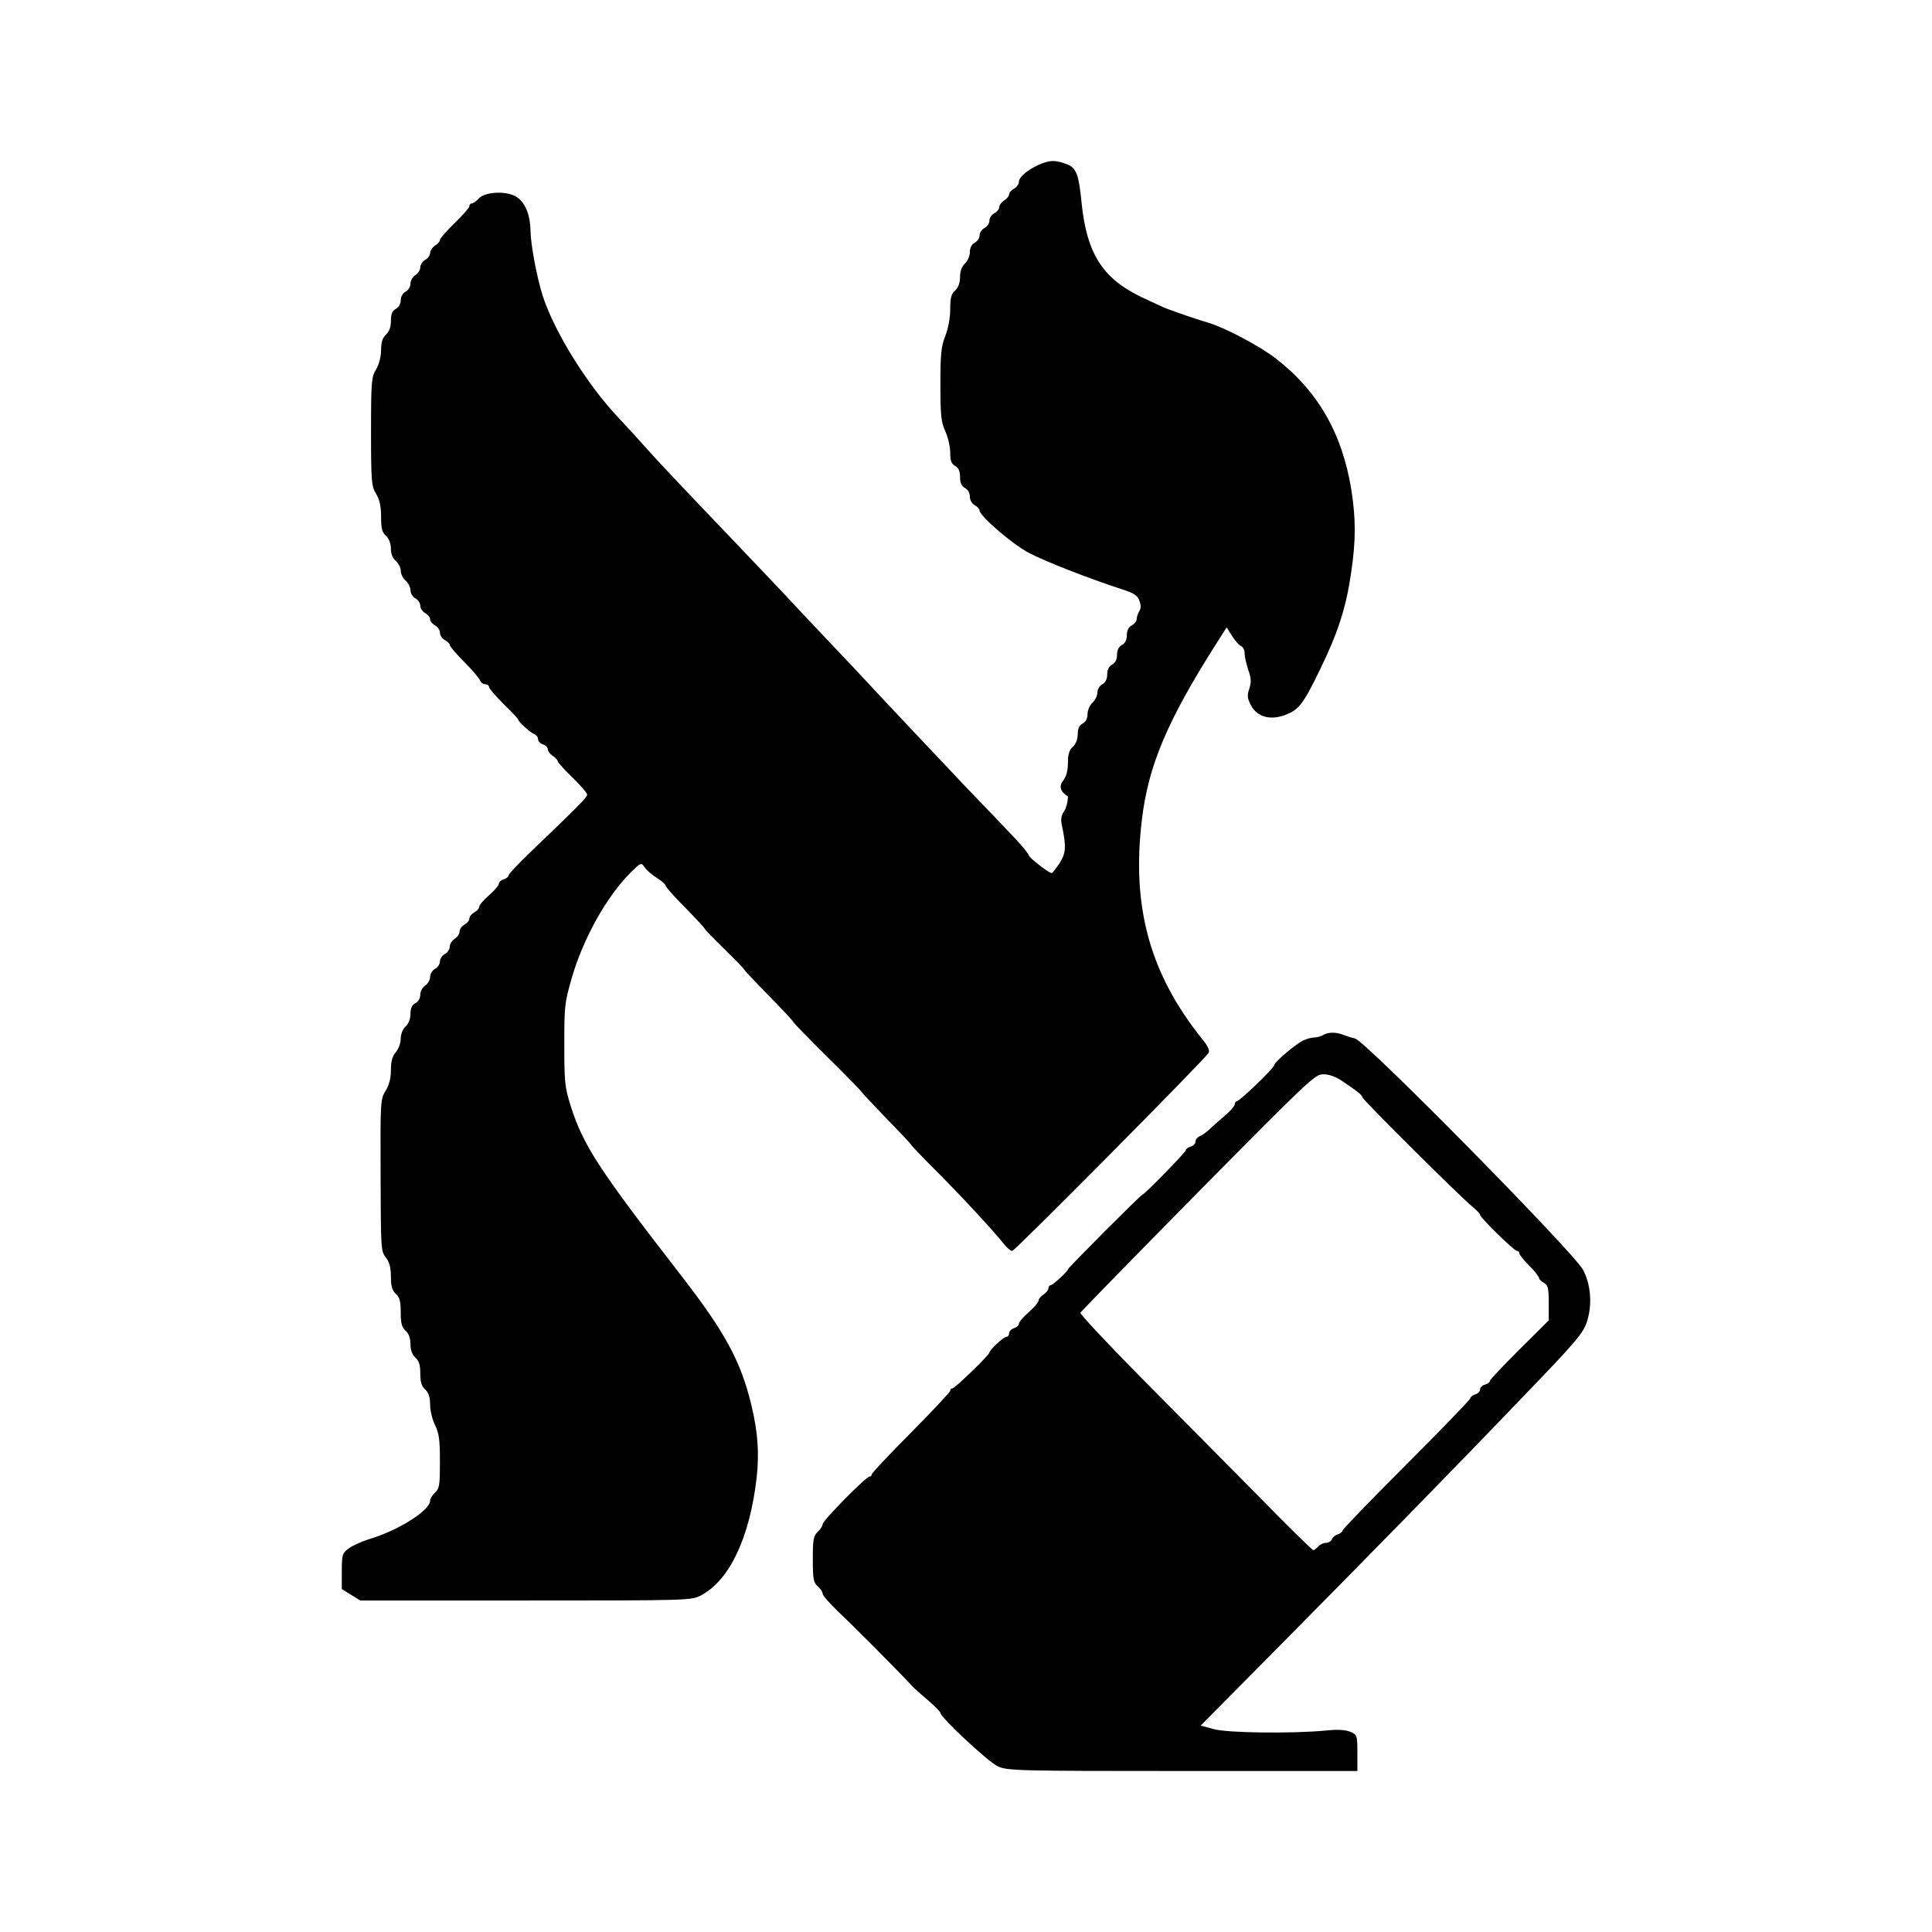
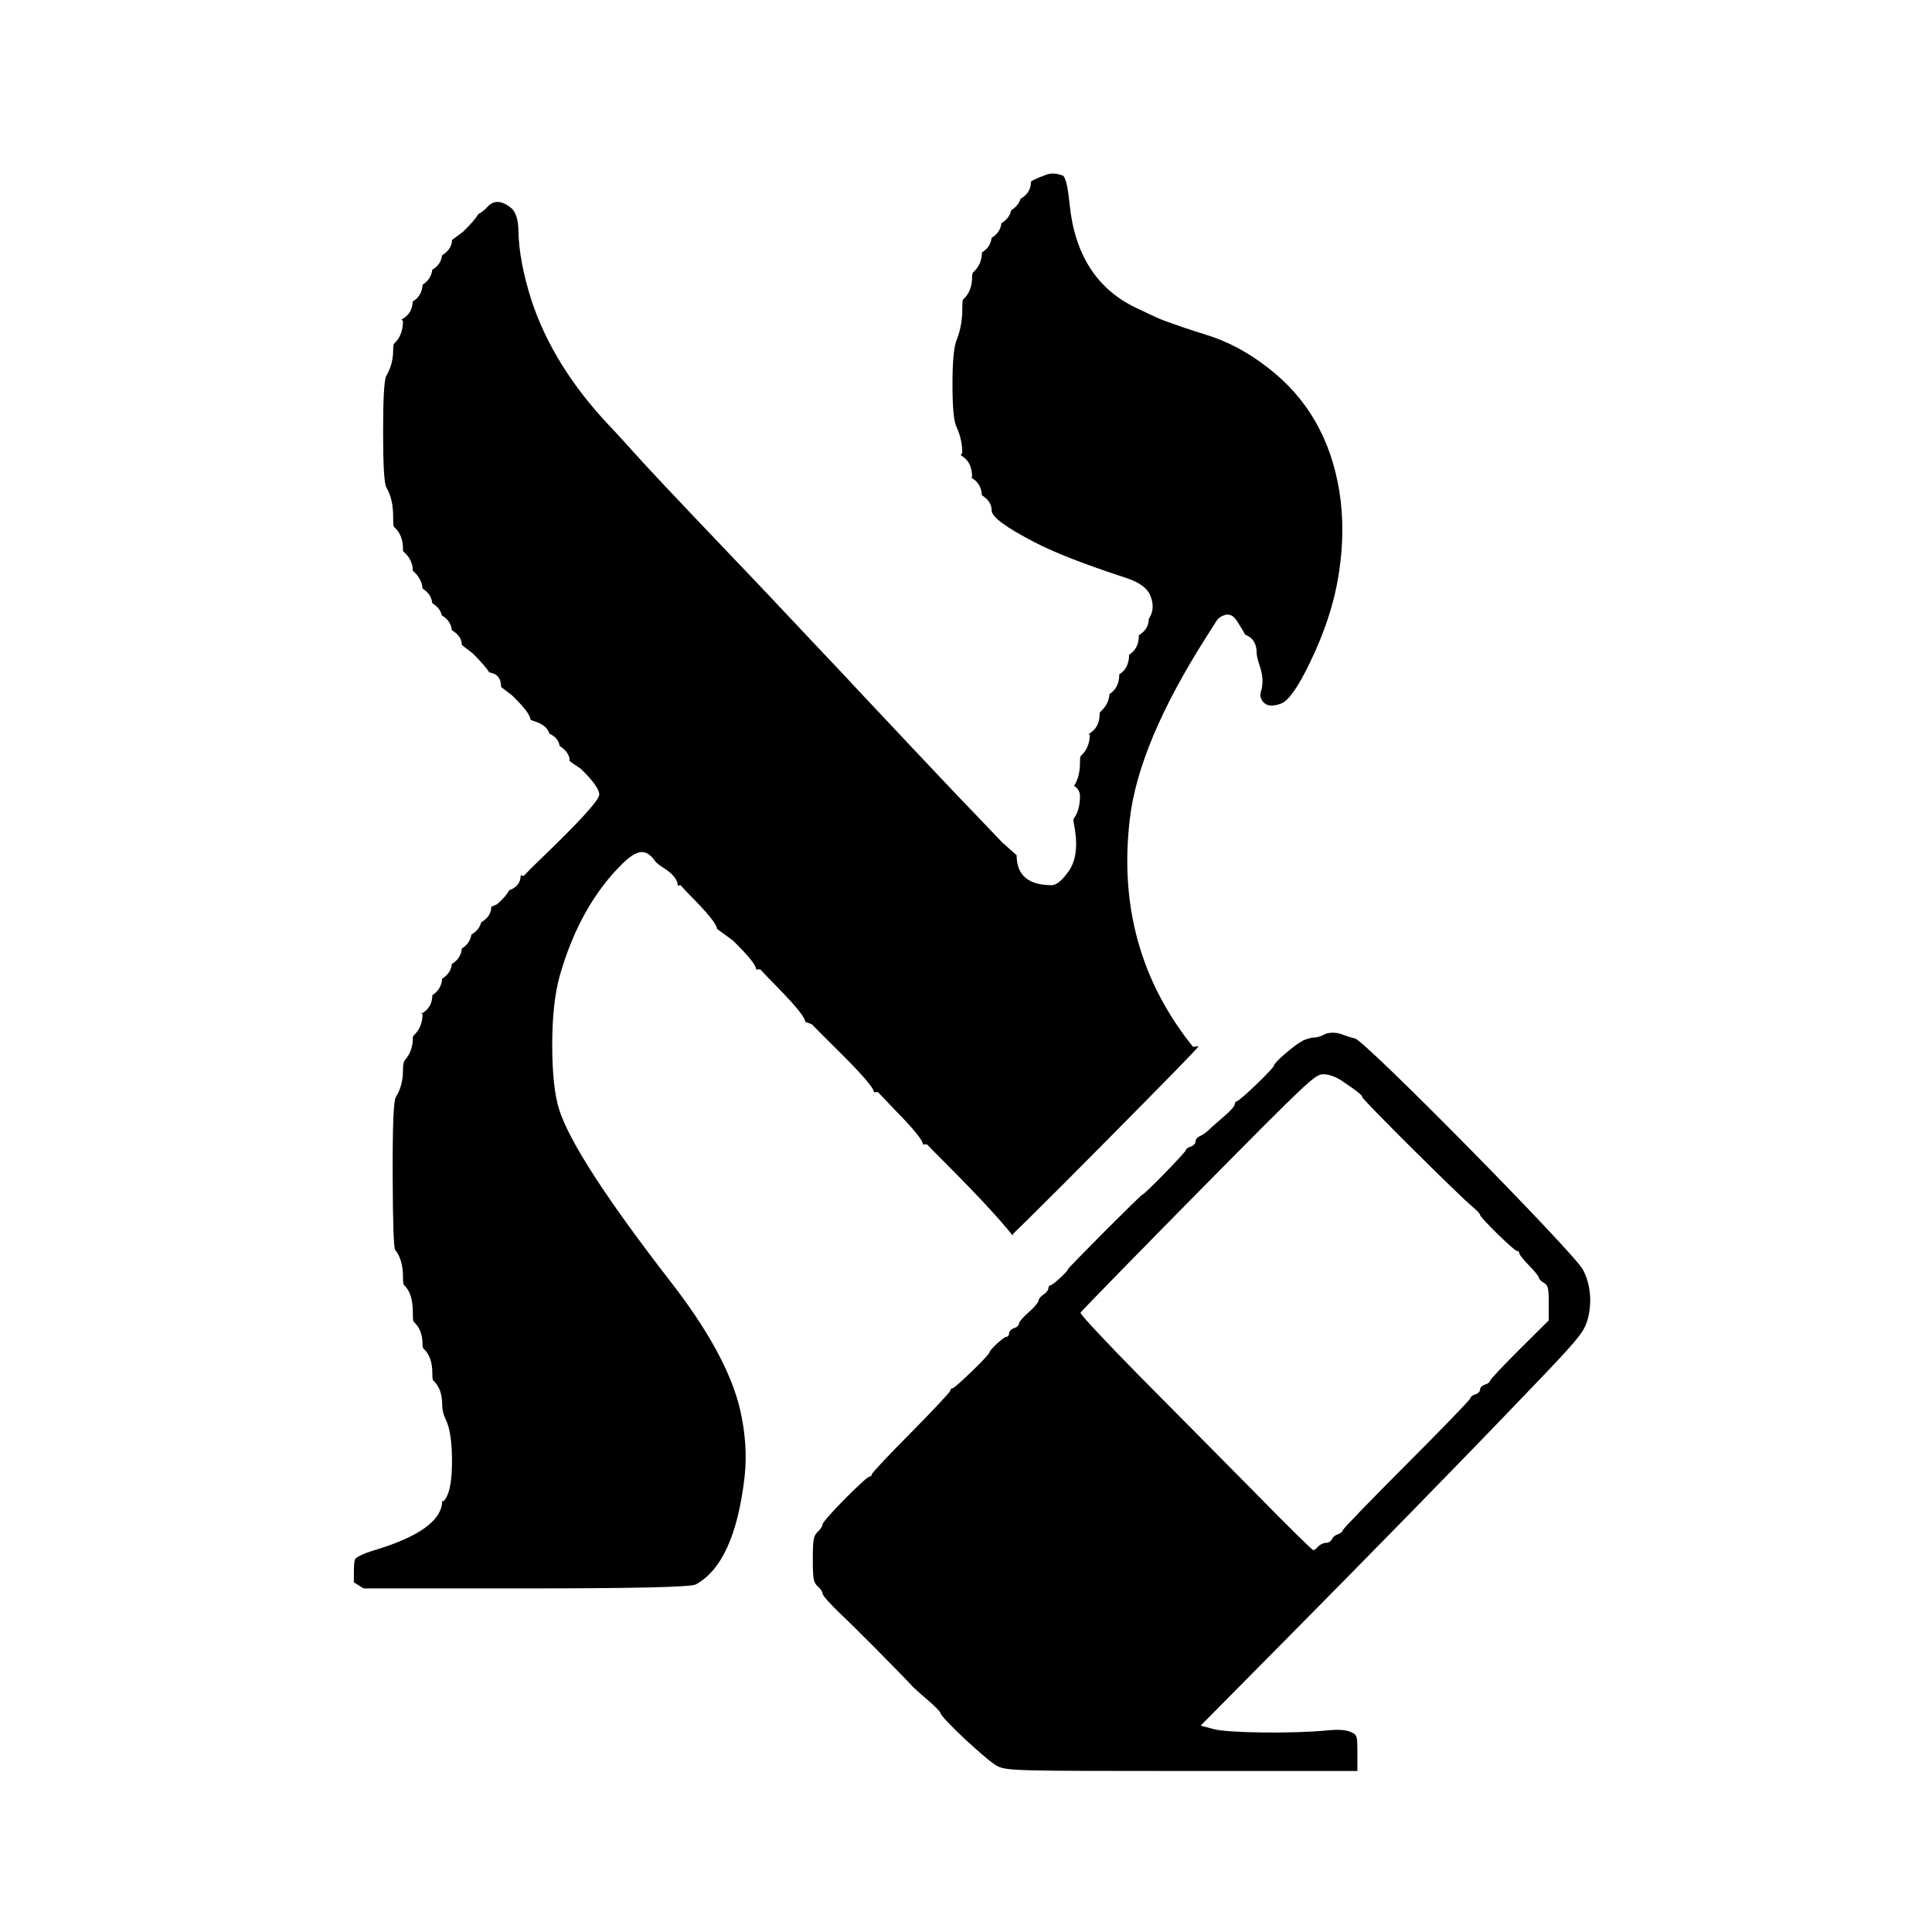
<svg xmlns="http://www.w3.org/2000/svg" width="24" height="24" viewBox="0 0 24 24">
-   <path d="M12.953 2.027C13.065 1.988 13.117 1.991 13.251 2.039C13.37 2.085 13.401 2.161 13.437 2.53C13.501 3.149 13.699 3.46 14.175 3.688C14.321 3.758 14.467 3.825 14.501 3.837C14.693 3.908 14.885 3.972 15.016 4.011C15.226 4.075 15.653 4.301 15.848 4.453C16.369 4.855 16.673 5.382 16.786 6.08C16.844 6.443 16.844 6.72 16.783 7.123C16.722 7.543 16.622 7.857 16.405 8.302C16.192 8.744 16.137 8.817 15.966 8.881C15.781 8.951 15.619 8.908 15.54 8.762C15.494 8.674 15.491 8.64 15.519 8.555C15.546 8.473 15.543 8.424 15.506 8.32C15.482 8.247 15.461 8.156 15.461 8.113C15.461 8.073 15.439 8.034 15.415 8.025C15.391 8.015 15.342 7.958 15.305 7.9L15.238 7.793L15.116 7.985C14.501 8.951 14.263 9.512 14.184 10.191C14.056 11.267 14.284 12.099 14.936 12.91C15.007 12.995 15.031 13.053 15.013 13.08C14.964 13.163 12.608 15.539 12.575 15.539C12.553 15.539 12.511 15.503 12.474 15.457C12.358 15.308 11.95 14.866 11.63 14.546C11.456 14.372 11.316 14.226 11.316 14.217C11.316 14.211 11.179 14.065 11.011 13.894C10.844 13.72 10.707 13.574 10.707 13.568C10.707 13.562 10.515 13.364 10.28 13.132C10.045 12.9 9.853 12.702 9.853 12.693C9.853 12.684 9.716 12.538 9.549 12.367C9.381 12.196 9.244 12.05 9.244 12.044C9.244 12.035 9.134 11.922 9 11.791C8.866 11.66 8.756 11.547 8.756 11.538C8.756 11.532 8.647 11.413 8.513 11.276C8.378 11.142 8.269 11.017 8.269 11.002C8.269 10.987 8.22 10.944 8.162 10.907C8.104 10.871 8.034 10.813 8.01 10.776C7.992 10.752 7.982 10.737 7.968 10.734C7.946 10.73 7.918 10.758 7.842 10.831C7.543 11.124 7.245 11.654 7.102 12.151C7.013 12.456 7.01 12.507 7.01 12.98C7.01 13.44 7.016 13.504 7.089 13.738C7.245 14.226 7.431 14.516 8.449 15.829C9.009 16.551 9.201 16.905 9.335 17.459C9.415 17.795 9.433 18.051 9.399 18.358C9.314 19.099 9.064 19.626 8.714 19.815C8.589 19.882 8.589 19.882 6.471 19.882H4.475L4.362 19.812L4.246 19.739V19.519C4.246 19.312 4.252 19.294 4.331 19.236C4.38 19.199 4.49 19.151 4.575 19.123C4.941 19.017 5.343 18.764 5.343 18.642C5.343 18.617 5.371 18.572 5.404 18.541C5.459 18.492 5.465 18.447 5.465 18.154C5.465 17.883 5.453 17.801 5.404 17.703C5.371 17.636 5.343 17.523 5.343 17.45C5.343 17.356 5.325 17.301 5.282 17.261C5.237 17.222 5.221 17.167 5.221 17.063C5.221 16.96 5.206 16.905 5.16 16.865C5.121 16.829 5.099 16.771 5.099 16.698C5.099 16.624 5.078 16.566 5.038 16.53C4.99 16.487 4.978 16.435 4.978 16.301C4.978 16.167 4.965 16.115 4.917 16.073C4.871 16.03 4.856 15.978 4.856 15.859C4.856 15.744 4.837 15.677 4.792 15.619C4.731 15.543 4.731 15.503 4.728 14.601C4.725 13.684 4.725 13.656 4.789 13.553C4.834 13.479 4.856 13.397 4.856 13.294C4.856 13.184 4.874 13.12 4.917 13.071C4.95 13.031 4.978 12.958 4.978 12.903C4.978 12.846 5.002 12.785 5.038 12.751C5.075 12.718 5.099 12.657 5.099 12.596C5.099 12.526 5.118 12.483 5.16 12.462C5.197 12.443 5.221 12.398 5.221 12.355C5.221 12.312 5.249 12.264 5.282 12.242C5.316 12.221 5.343 12.172 5.343 12.136C5.343 12.099 5.371 12.053 5.404 12.035C5.438 12.017 5.465 11.977 5.465 11.944C5.465 11.91 5.493 11.87 5.526 11.852C5.56 11.834 5.587 11.791 5.587 11.761C5.587 11.727 5.614 11.685 5.648 11.663C5.681 11.642 5.709 11.599 5.709 11.572C5.709 11.541 5.736 11.505 5.77 11.486C5.803 11.468 5.831 11.435 5.831 11.41C5.831 11.386 5.858 11.352 5.892 11.334C5.925 11.316 5.953 11.285 5.953 11.264C5.953 11.243 6.008 11.179 6.075 11.121C6.142 11.063 6.197 10.999 6.197 10.978C6.197 10.959 6.224 10.932 6.257 10.923C6.291 10.914 6.318 10.889 6.318 10.874C6.318 10.859 6.437 10.731 6.58 10.594C7.181 10.018 7.294 9.905 7.294 9.871C7.294 9.85 7.211 9.756 7.111 9.658C7.01 9.56 6.928 9.469 6.928 9.457C6.928 9.442 6.9 9.411 6.867 9.39C6.833 9.368 6.806 9.332 6.806 9.311C6.806 9.286 6.779 9.256 6.745 9.247C6.712 9.237 6.684 9.207 6.684 9.183C6.684 9.158 6.663 9.131 6.635 9.119C6.587 9.1 6.44 8.966 6.44 8.942C6.44 8.933 6.358 8.844 6.257 8.747C6.157 8.646 6.075 8.552 6.075 8.534C6.075 8.515 6.053 8.5 6.029 8.5C6.001 8.5 5.974 8.479 5.962 8.451C5.953 8.424 5.864 8.32 5.767 8.223C5.666 8.122 5.587 8.028 5.587 8.012C5.587 7.997 5.56 7.97 5.526 7.951C5.493 7.933 5.465 7.894 5.465 7.86C5.465 7.827 5.438 7.787 5.404 7.769C5.371 7.75 5.343 7.717 5.343 7.692C5.343 7.668 5.316 7.635 5.282 7.616C5.249 7.598 5.221 7.558 5.221 7.525C5.221 7.491 5.194 7.452 5.16 7.433C5.127 7.415 5.099 7.369 5.099 7.333C5.099 7.296 5.072 7.241 5.038 7.211C5.005 7.184 4.978 7.129 4.978 7.089C4.978 7.052 4.95 6.998 4.917 6.967C4.877 6.937 4.856 6.879 4.856 6.815C4.856 6.751 4.831 6.69 4.795 6.656C4.746 6.614 4.734 6.562 4.734 6.419C4.734 6.288 4.715 6.208 4.673 6.135C4.615 6.044 4.609 5.986 4.609 5.361C4.609 4.736 4.615 4.679 4.673 4.587C4.709 4.523 4.734 4.432 4.734 4.349C4.734 4.252 4.752 4.197 4.795 4.157C4.834 4.121 4.856 4.063 4.856 3.987C4.856 3.901 4.871 3.862 4.917 3.837C4.953 3.819 4.978 3.773 4.978 3.731C4.978 3.688 5.002 3.642 5.038 3.624C5.072 3.606 5.099 3.56 5.099 3.524C5.099 3.487 5.127 3.438 5.16 3.417C5.194 3.396 5.221 3.353 5.221 3.319C5.221 3.289 5.249 3.246 5.282 3.228C5.316 3.21 5.343 3.173 5.343 3.143C5.343 3.115 5.371 3.073 5.404 3.051C5.438 3.03 5.465 2.999 5.465 2.981C5.465 2.963 5.547 2.868 5.648 2.771C5.749 2.673 5.831 2.579 5.831 2.561C5.831 2.542 5.843 2.527 5.861 2.527C5.877 2.527 5.916 2.5 5.947 2.466C6.032 2.375 6.315 2.369 6.428 2.454C6.529 2.527 6.587 2.676 6.59 2.862C6.593 3.045 6.669 3.444 6.742 3.676C6.888 4.124 7.294 4.779 7.684 5.191C7.766 5.276 7.903 5.428 7.994 5.529C8.177 5.736 8.391 5.961 9.168 6.775C9.469 7.092 9.75 7.385 9.789 7.43C9.829 7.473 10.048 7.708 10.277 7.948C10.506 8.189 10.725 8.421 10.765 8.466C10.911 8.625 11.676 9.436 12.002 9.78C12.188 9.972 12.438 10.234 12.559 10.362C12.681 10.487 12.779 10.606 12.779 10.624C12.779 10.651 13.029 10.846 13.065 10.846C13.075 10.846 13.117 10.789 13.163 10.722C13.242 10.594 13.248 10.523 13.19 10.246C13.175 10.179 13.184 10.127 13.218 10.079C13.245 10.042 13.266 9.957 13.266 9.893C13.145 9.82 13.169 9.743 13.206 9.698C13.248 9.643 13.266 9.573 13.266 9.475C13.266 9.372 13.282 9.317 13.327 9.277C13.364 9.244 13.388 9.183 13.388 9.122C13.388 9.052 13.407 9.009 13.449 8.988C13.489 8.966 13.51 8.924 13.51 8.869C13.51 8.823 13.538 8.759 13.571 8.729C13.605 8.698 13.632 8.643 13.632 8.604C13.632 8.564 13.66 8.518 13.693 8.5C13.733 8.479 13.754 8.436 13.754 8.378C13.754 8.32 13.775 8.278 13.815 8.256C13.855 8.235 13.876 8.192 13.876 8.134C13.876 8.076 13.897 8.034 13.937 8.012C13.977 7.991 13.998 7.948 13.998 7.891C13.998 7.833 14.019 7.79 14.059 7.769C14.092 7.75 14.12 7.717 14.12 7.692C14.12 7.665 14.135 7.622 14.153 7.592C14.175 7.555 14.175 7.516 14.153 7.461C14.132 7.397 14.083 7.366 13.931 7.318C13.519 7.184 12.989 6.976 12.785 6.87C12.578 6.763 12.169 6.409 12.169 6.342C12.169 6.324 12.142 6.294 12.108 6.275C12.072 6.257 12.048 6.211 12.048 6.169C12.048 6.126 12.023 6.08 11.987 6.062C11.944 6.038 11.926 5.998 11.926 5.925C11.926 5.852 11.907 5.812 11.865 5.788C11.819 5.763 11.804 5.724 11.804 5.623C11.804 5.55 11.776 5.431 11.743 5.358C11.691 5.245 11.682 5.157 11.682 4.776C11.682 4.398 11.691 4.304 11.743 4.173C11.779 4.081 11.804 3.947 11.804 3.84C11.804 3.703 11.816 3.652 11.865 3.609C11.904 3.572 11.926 3.514 11.926 3.441C11.926 3.368 11.947 3.31 11.987 3.274C12.02 3.243 12.048 3.179 12.048 3.134C12.048 3.079 12.069 3.036 12.108 3.015C12.142 2.996 12.169 2.957 12.169 2.923C12.169 2.89 12.197 2.85 12.23 2.832C12.264 2.814 12.291 2.774 12.291 2.74C12.291 2.707 12.319 2.667 12.352 2.649C12.386 2.631 12.413 2.597 12.413 2.573C12.413 2.548 12.441 2.512 12.474 2.49C12.508 2.469 12.535 2.436 12.535 2.414C12.535 2.393 12.563 2.363 12.596 2.344C12.63 2.326 12.657 2.286 12.657 2.259C12.657 2.192 12.797 2.085 12.953 2.027ZM16.436 12.858C16.494 12.821 16.597 12.818 16.686 12.855C16.725 12.87 16.789 12.891 16.832 12.9C16.957 12.925 19.547 15.555 19.663 15.771C19.764 15.957 19.782 16.213 19.712 16.423C19.666 16.563 19.572 16.673 18.953 17.316C18.078 18.23 17 19.33 15.82 20.522L14.915 21.436L15.074 21.479C15.241 21.528 16.061 21.537 16.475 21.497C16.613 21.482 16.713 21.488 16.771 21.512C16.859 21.549 16.862 21.555 16.862 21.774V22H14.693C12.636 22 12.514 21.997 12.395 21.942C12.279 21.89 11.682 21.333 11.682 21.278C11.682 21.266 11.618 21.199 11.539 21.131C11.459 21.064 11.374 20.988 11.347 20.961C11.136 20.735 10.585 20.181 10.42 20.028C10.311 19.922 10.219 19.821 10.219 19.797C10.219 19.775 10.192 19.736 10.158 19.705C10.106 19.66 10.097 19.617 10.097 19.37C10.097 19.123 10.106 19.078 10.158 19.029C10.192 18.998 10.219 18.956 10.219 18.934C10.219 18.889 10.758 18.343 10.801 18.343C10.816 18.343 10.829 18.331 10.829 18.316C10.829 18.3 11.048 18.066 11.316 17.798C11.584 17.526 11.804 17.292 11.804 17.277C11.804 17.258 11.816 17.246 11.834 17.246C11.862 17.246 12.291 16.832 12.291 16.801C12.291 16.771 12.468 16.606 12.502 16.606C12.52 16.606 12.535 16.588 12.535 16.563C12.535 16.539 12.563 16.509 12.596 16.499C12.63 16.49 12.657 16.463 12.657 16.445C12.657 16.423 12.712 16.359 12.779 16.301C12.846 16.243 12.901 16.176 12.901 16.158C12.901 16.137 12.928 16.103 12.962 16.082C12.995 16.061 13.023 16.027 13.023 16.006C13.023 15.984 13.035 15.966 13.05 15.966C13.078 15.966 13.266 15.792 13.266 15.768C13.266 15.75 14.175 14.839 14.193 14.839C14.217 14.839 14.729 14.314 14.729 14.29C14.729 14.275 14.757 14.253 14.79 14.244C14.824 14.235 14.851 14.205 14.851 14.18C14.851 14.156 14.872 14.129 14.9 14.116C14.927 14.107 14.979 14.071 15.019 14.034C15.055 13.998 15.144 13.921 15.211 13.863C15.281 13.806 15.339 13.738 15.339 13.717C15.339 13.699 15.351 13.681 15.363 13.681C15.397 13.681 15.826 13.269 15.826 13.236C15.826 13.199 16.082 12.98 16.183 12.928C16.226 12.907 16.29 12.888 16.326 12.888C16.36 12.888 16.411 12.873 16.436 12.858ZM16.667 13.425C16.594 13.376 16.509 13.345 16.439 13.345C16.335 13.345 16.262 13.415 14.882 14.811C14.086 15.619 13.428 16.292 13.422 16.307C13.416 16.326 13.745 16.676 14.153 17.091C14.562 17.502 15.211 18.16 15.595 18.547C15.976 18.937 16.302 19.257 16.314 19.257C16.326 19.257 16.354 19.236 16.375 19.212C16.396 19.187 16.439 19.166 16.472 19.166C16.503 19.166 16.536 19.145 16.546 19.12C16.555 19.096 16.588 19.068 16.622 19.059C16.652 19.047 16.68 19.026 16.68 19.01C16.68 18.995 17.036 18.627 17.472 18.191C17.908 17.755 18.264 17.386 18.264 17.371C18.264 17.356 18.292 17.331 18.325 17.322C18.359 17.313 18.386 17.286 18.386 17.261C18.386 17.237 18.414 17.209 18.447 17.2C18.481 17.191 18.508 17.17 18.508 17.155C18.508 17.139 18.673 16.966 18.874 16.765L19.239 16.402V16.186C19.239 16 19.23 15.963 19.178 15.936C19.145 15.917 19.118 15.89 19.118 15.875C19.118 15.859 19.063 15.789 18.996 15.722C18.929 15.655 18.874 15.585 18.874 15.57C18.874 15.552 18.862 15.539 18.843 15.539C18.81 15.539 18.386 15.125 18.386 15.092C18.386 15.076 18.343 15.034 18.292 14.991C18.148 14.875 16.923 13.659 16.923 13.629C16.92 13.604 16.875 13.565 16.667 13.425Z" />
+   <path d="M4.518 19.732 4.441 19.685 4.396 19.656V19.519Q4.396 19.375 4.42 19.357Q4.481 19.311 4.619 19.267Q5.493 19.011 5.493 18.642L5.505 18.652Q5.615 18.554 5.615 18.154Q5.615 17.79 5.538 17.636Q5.493 17.546 5.493 17.45Q5.493 17.252 5.384 17.151Q5.382 17.15 5.381 17.148Q5.371 17.14 5.371 17.063Q5.371 16.852 5.262 16.754Q5.249 16.742 5.249 16.698Q5.249 16.52 5.14 16.42Q5.139 16.418 5.137 16.417Q5.128 16.409 5.128 16.301Q5.128 16.061 5.018 15.963Q5.006 15.949 5.006 15.859Q5.006 15.648 4.909 15.526Q4.881 15.49 4.878 14.606L4.878 14.6Q4.875 13.699 4.916 13.631Q5.006 13.488 5.006 13.294Q5.006 13.197 5.029 13.17Q5.128 13.054 5.128 12.903Q5.128 12.873 5.14 12.862Q5.249 12.761 5.249 12.596L5.227 12.596Q5.368 12.526 5.371 12.363Q5.484 12.287 5.493 12.157Q5.601 12.091 5.613 11.975Q5.726 11.906 5.736 11.785Q5.841 11.715 5.856 11.61Q5.956 11.55 5.976 11.459Q6.103 11.384 6.103 11.264L6.173 11.234Q6.285 11.138 6.325 11.059Q6.468 11.008 6.468 10.874L6.505 10.882Q6.581 10.801 6.684 10.702Q7.444 9.973 7.444 9.871Q7.444 9.772 7.215 9.55L7.078 9.457Q7.078 9.348 6.952 9.266Q6.934 9.16 6.825 9.115Q6.798 9.027 6.696 8.982Q6.692 8.98 6.688 8.978L6.59 8.942Q6.59 8.861 6.362 8.639L6.225 8.534Q6.225 8.375 6.079 8.353Q6.024 8.268 5.873 8.117L5.737 8.012Q5.737 7.902 5.613 7.829Q5.601 7.711 5.488 7.644Q5.468 7.553 5.37 7.493Q5.357 7.378 5.249 7.311Q5.24 7.192 5.139 7.1Q5.136 7.097 5.133 7.095Q5.128 7.09 5.128 7.089Q5.128 6.956 5.017 6.856Q5.013 6.852 5.008 6.848Q5.006 6.846 5.006 6.815Q5.006 6.646 4.896 6.546Q4.895 6.545 4.893 6.543Q4.884 6.535 4.884 6.419Q4.884 6.199 4.802 6.06Q4.801 6.057 4.8 6.055Q4.759 5.991 4.759 5.361Q4.759 4.732 4.8 4.667Q4.801 4.664 4.803 4.662Q4.884 4.52 4.884 4.349Q4.884 4.279 4.897 4.267Q5.006 4.167 5.006 3.987L4.987 3.97Q5.121 3.901 5.127 3.746Q5.243 3.674 5.249 3.538Q5.357 3.466 5.37 3.351Q5.479 3.285 5.491 3.173Q5.615 3.092 5.615 2.981L5.752 2.879Q5.89 2.745 5.945 2.657Q6.001 2.63 6.058 2.567Q6.17 2.447 6.338 2.574Q6.436 2.645 6.44 2.865Q6.446 3.236 6.599 3.721Q6.87 4.55 7.575 5.294Q7.642 5.363 7.831 5.572Q7.867 5.612 7.883 5.63Q8.092 5.866 9.059 6.879Q9.139 6.963 9.288 7.119Q9.649 7.498 9.676 7.529Q9.678 7.531 9.68 7.533L10.168 8.051Q10.609 8.516 10.651 8.565Q10.653 8.567 10.655 8.569L11.334 9.291L11.893 9.883L12.097 10.095L12.451 10.466L12.629 10.624Q12.629 10.996 13.065 10.996Q13.157 10.996 13.287 10.806Q13.289 10.803 13.29 10.8Q13.417 10.597 13.337 10.215Q13.33 10.182 13.341 10.165Q13.416 10.06 13.416 9.893Q13.416 9.808 13.344 9.764L13.342 9.764Q13.416 9.649 13.416 9.475Q13.416 9.398 13.426 9.39Q13.427 9.389 13.429 9.388Q13.538 9.287 13.538 9.122L13.516 9.122Q13.518 9.121 13.52 9.12Q13.66 9.044 13.66 8.869Q13.66 8.85 13.672 8.84Q13.775 8.746 13.782 8.622Q13.904 8.546 13.904 8.378Q13.904 8.379 13.886 8.388Q14.026 8.313 14.026 8.134Q14.026 8.135 14.008 8.144Q14.148 8.069 14.148 7.891Q14.148 7.891 14.13 7.901Q14.27 7.824 14.27 7.692Q14.27 7.689 14.282 7.669Q14.349 7.554 14.294 7.409Q14.241 7.259 13.977 7.175Q13.223 6.929 12.854 6.737Q12.319 6.461 12.319 6.342Q12.319 6.227 12.197 6.153Q12.191 6.001 12.061 5.932L12.076 5.925Q12.076 5.736 11.939 5.658Q11.937 5.656 11.935 5.655L11.954 5.623Q11.954 5.458 11.879 5.296Q11.832 5.193 11.832 4.776Q11.832 4.355 11.882 4.228Q11.954 4.049 11.954 3.84Q11.954 3.73 11.963 3.722Q11.965 3.72 11.966 3.719Q12.076 3.618 12.076 3.441Q12.076 3.396 12.088 3.384Q12.197 3.286 12.198 3.136Q12.305 3.07 12.318 2.955Q12.427 2.888 12.44 2.772Q12.542 2.71 12.56 2.614Q12.654 2.552 12.677 2.471Q12.807 2.395 12.807 2.259Q12.807 2.242 13.003 2.168Q13.087 2.139 13.2 2.18Q13.254 2.201 13.288 2.545Q13.384 3.474 14.11 3.823Q14.383 3.954 14.449 3.978Q14.74 4.085 14.972 4.155Q15.382 4.279 15.755 4.571Q16.481 5.131 16.638 6.104Q16.714 6.579 16.635 7.1Q16.555 7.651 16.27 8.236Q16.052 8.689 15.914 8.74Q15.735 8.808 15.672 8.691Q15.648 8.644 15.661 8.601Q15.711 8.451 15.648 8.27Q15.611 8.159 15.611 8.113Q15.611 7.938 15.468 7.884L15.432 7.82L15.365 7.713Q15.285 7.586 15.158 7.666Q15.13 7.684 15.112 7.713L14.99 7.905Q14.145 9.23 14.035 10.174Q13.843 11.789 14.82 13.004L14.888 12.997Q14.886 13 14.884 13.004Q14.856 13.05 13.681 14.235Q13.196 14.725 12.857 15.06Q12.681 15.235 12.583 15.329L12.58 15.349Q12.341 15.045 11.736 14.44Q11.604 14.308 11.516 14.216L11.466 14.217Q11.466 14.143 11.118 13.789Q10.992 13.658 10.906 13.566L10.857 13.568Q10.857 13.49 10.385 13.025Q10.213 12.855 10.086 12.725L10.003 12.693Q10.003 12.616 9.656 12.262Q9.535 12.139 9.443 12.041L9.394 12.044Q9.394 11.966 9.105 11.684L8.906 11.538Q8.906 11.464 8.62 11.171Q8.523 11.075 8.453 10.995L8.419 11.002Q8.419 10.892 8.242 10.781Q8.157 10.727 8.135 10.693Q8.133 10.691 8.132 10.689Q8.07 10.602 7.999 10.587Q7.899 10.566 7.737 10.724Q7.207 11.243 6.957 12.109Q6.86 12.445 6.86 12.98Q6.86 13.507 6.946 13.783Q7.137 14.381 8.33 15.921Q9.026 16.817 9.19 17.495Q9.294 17.938 9.25 18.342Q9.126 19.422 8.642 19.683Q8.551 19.732 6.471 19.732H4.518ZM16.436 12.858C16.494 12.821 16.597 12.818 16.686 12.855C16.725 12.87 16.789 12.891 16.832 12.9C16.957 12.925 19.547 15.555 19.663 15.771C19.764 15.957 19.782 16.213 19.712 16.423C19.666 16.563 19.572 16.673 18.953 17.316C18.078 18.23 17 19.33 15.82 20.522L14.915 21.436L15.074 21.479C15.241 21.528 16.061 21.537 16.475 21.497C16.613 21.482 16.713 21.488 16.771 21.512C16.859 21.549 16.862 21.555 16.862 21.774V22H14.693C12.636 22 12.514 21.997 12.395 21.942C12.279 21.89 11.682 21.333 11.682 21.278C11.682 21.266 11.618 21.199 11.539 21.131C11.459 21.064 11.374 20.988 11.347 20.961C11.136 20.735 10.585 20.181 10.42 20.028C10.311 19.922 10.219 19.821 10.219 19.797C10.219 19.775 10.192 19.736 10.158 19.705C10.106 19.66 10.097 19.617 10.097 19.37C10.097 19.123 10.106 19.078 10.158 19.029C10.192 18.998 10.219 18.956 10.219 18.934C10.219 18.889 10.758 18.343 10.801 18.343C10.816 18.343 10.829 18.331 10.829 18.316C10.829 18.3 11.048 18.066 11.316 17.798C11.584 17.526 11.804 17.292 11.804 17.277C11.804 17.258 11.816 17.246 11.834 17.246C11.862 17.246 12.291 16.832 12.291 16.801C12.291 16.771 12.468 16.606 12.502 16.606C12.52 16.606 12.535 16.588 12.535 16.563C12.535 16.539 12.563 16.509 12.596 16.499C12.63 16.49 12.657 16.463 12.657 16.445C12.657 16.423 12.712 16.359 12.779 16.301C12.846 16.243 12.901 16.176 12.901 16.158C12.901 16.137 12.928 16.103 12.962 16.082C12.995 16.061 13.023 16.027 13.023 16.006C13.023 15.984 13.035 15.966 13.05 15.966C13.078 15.966 13.266 15.792 13.266 15.768C13.266 15.75 14.175 14.839 14.193 14.839C14.217 14.839 14.729 14.314 14.729 14.29C14.729 14.275 14.757 14.253 14.79 14.244C14.824 14.235 14.851 14.205 14.851 14.18C14.851 14.156 14.872 14.129 14.9 14.116C14.927 14.107 14.979 14.071 15.019 14.034C15.055 13.998 15.144 13.921 15.211 13.863C15.281 13.806 15.339 13.738 15.339 13.717C15.339 13.699 15.351 13.681 15.363 13.681C15.397 13.681 15.826 13.269 15.826 13.236C15.826 13.199 16.082 12.98 16.183 12.928C16.226 12.907 16.29 12.888 16.326 12.888C16.36 12.888 16.411 12.873 16.436 12.858ZM16.667 13.425C16.594 13.376 16.509 13.345 16.439 13.345C16.335 13.345 16.262 13.415 14.882 14.811C14.086 15.619 13.428 16.292 13.422 16.307C13.416 16.326 13.745 16.676 14.153 17.091C14.562 17.502 15.211 18.16 15.595 18.547C15.976 18.937 16.302 19.257 16.314 19.257C16.326 19.257 16.354 19.236 16.375 19.212C16.396 19.187 16.439 19.166 16.472 19.166C16.503 19.166 16.536 19.145 16.546 19.12C16.555 19.096 16.588 19.068 16.622 19.059C16.652 19.047 16.68 19.026 16.68 19.01C16.68 18.995 17.036 18.627 17.472 18.191C17.908 17.755 18.264 17.386 18.264 17.371C18.264 17.356 18.292 17.331 18.325 17.322C18.359 17.313 18.386 17.286 18.386 17.261C18.386 17.237 18.414 17.209 18.447 17.2C18.481 17.191 18.508 17.17 18.508 17.155C18.508 17.139 18.673 16.966 18.874 16.765L19.239 16.402V16.186C19.239 16 19.23 15.963 19.178 15.936C19.145 15.917 19.118 15.89 19.118 15.875C19.118 15.859 19.063 15.789 18.996 15.722C18.929 15.655 18.874 15.585 18.874 15.57C18.874 15.552 18.862 15.539 18.843 15.539C18.81 15.539 18.386 15.125 18.386 15.092C18.386 15.076 18.343 15.034 18.292 14.991C18.148 14.875 16.923 13.659 16.923 13.629C16.92 13.604 16.875 13.565 16.667 13.425Z" />
</svg>
